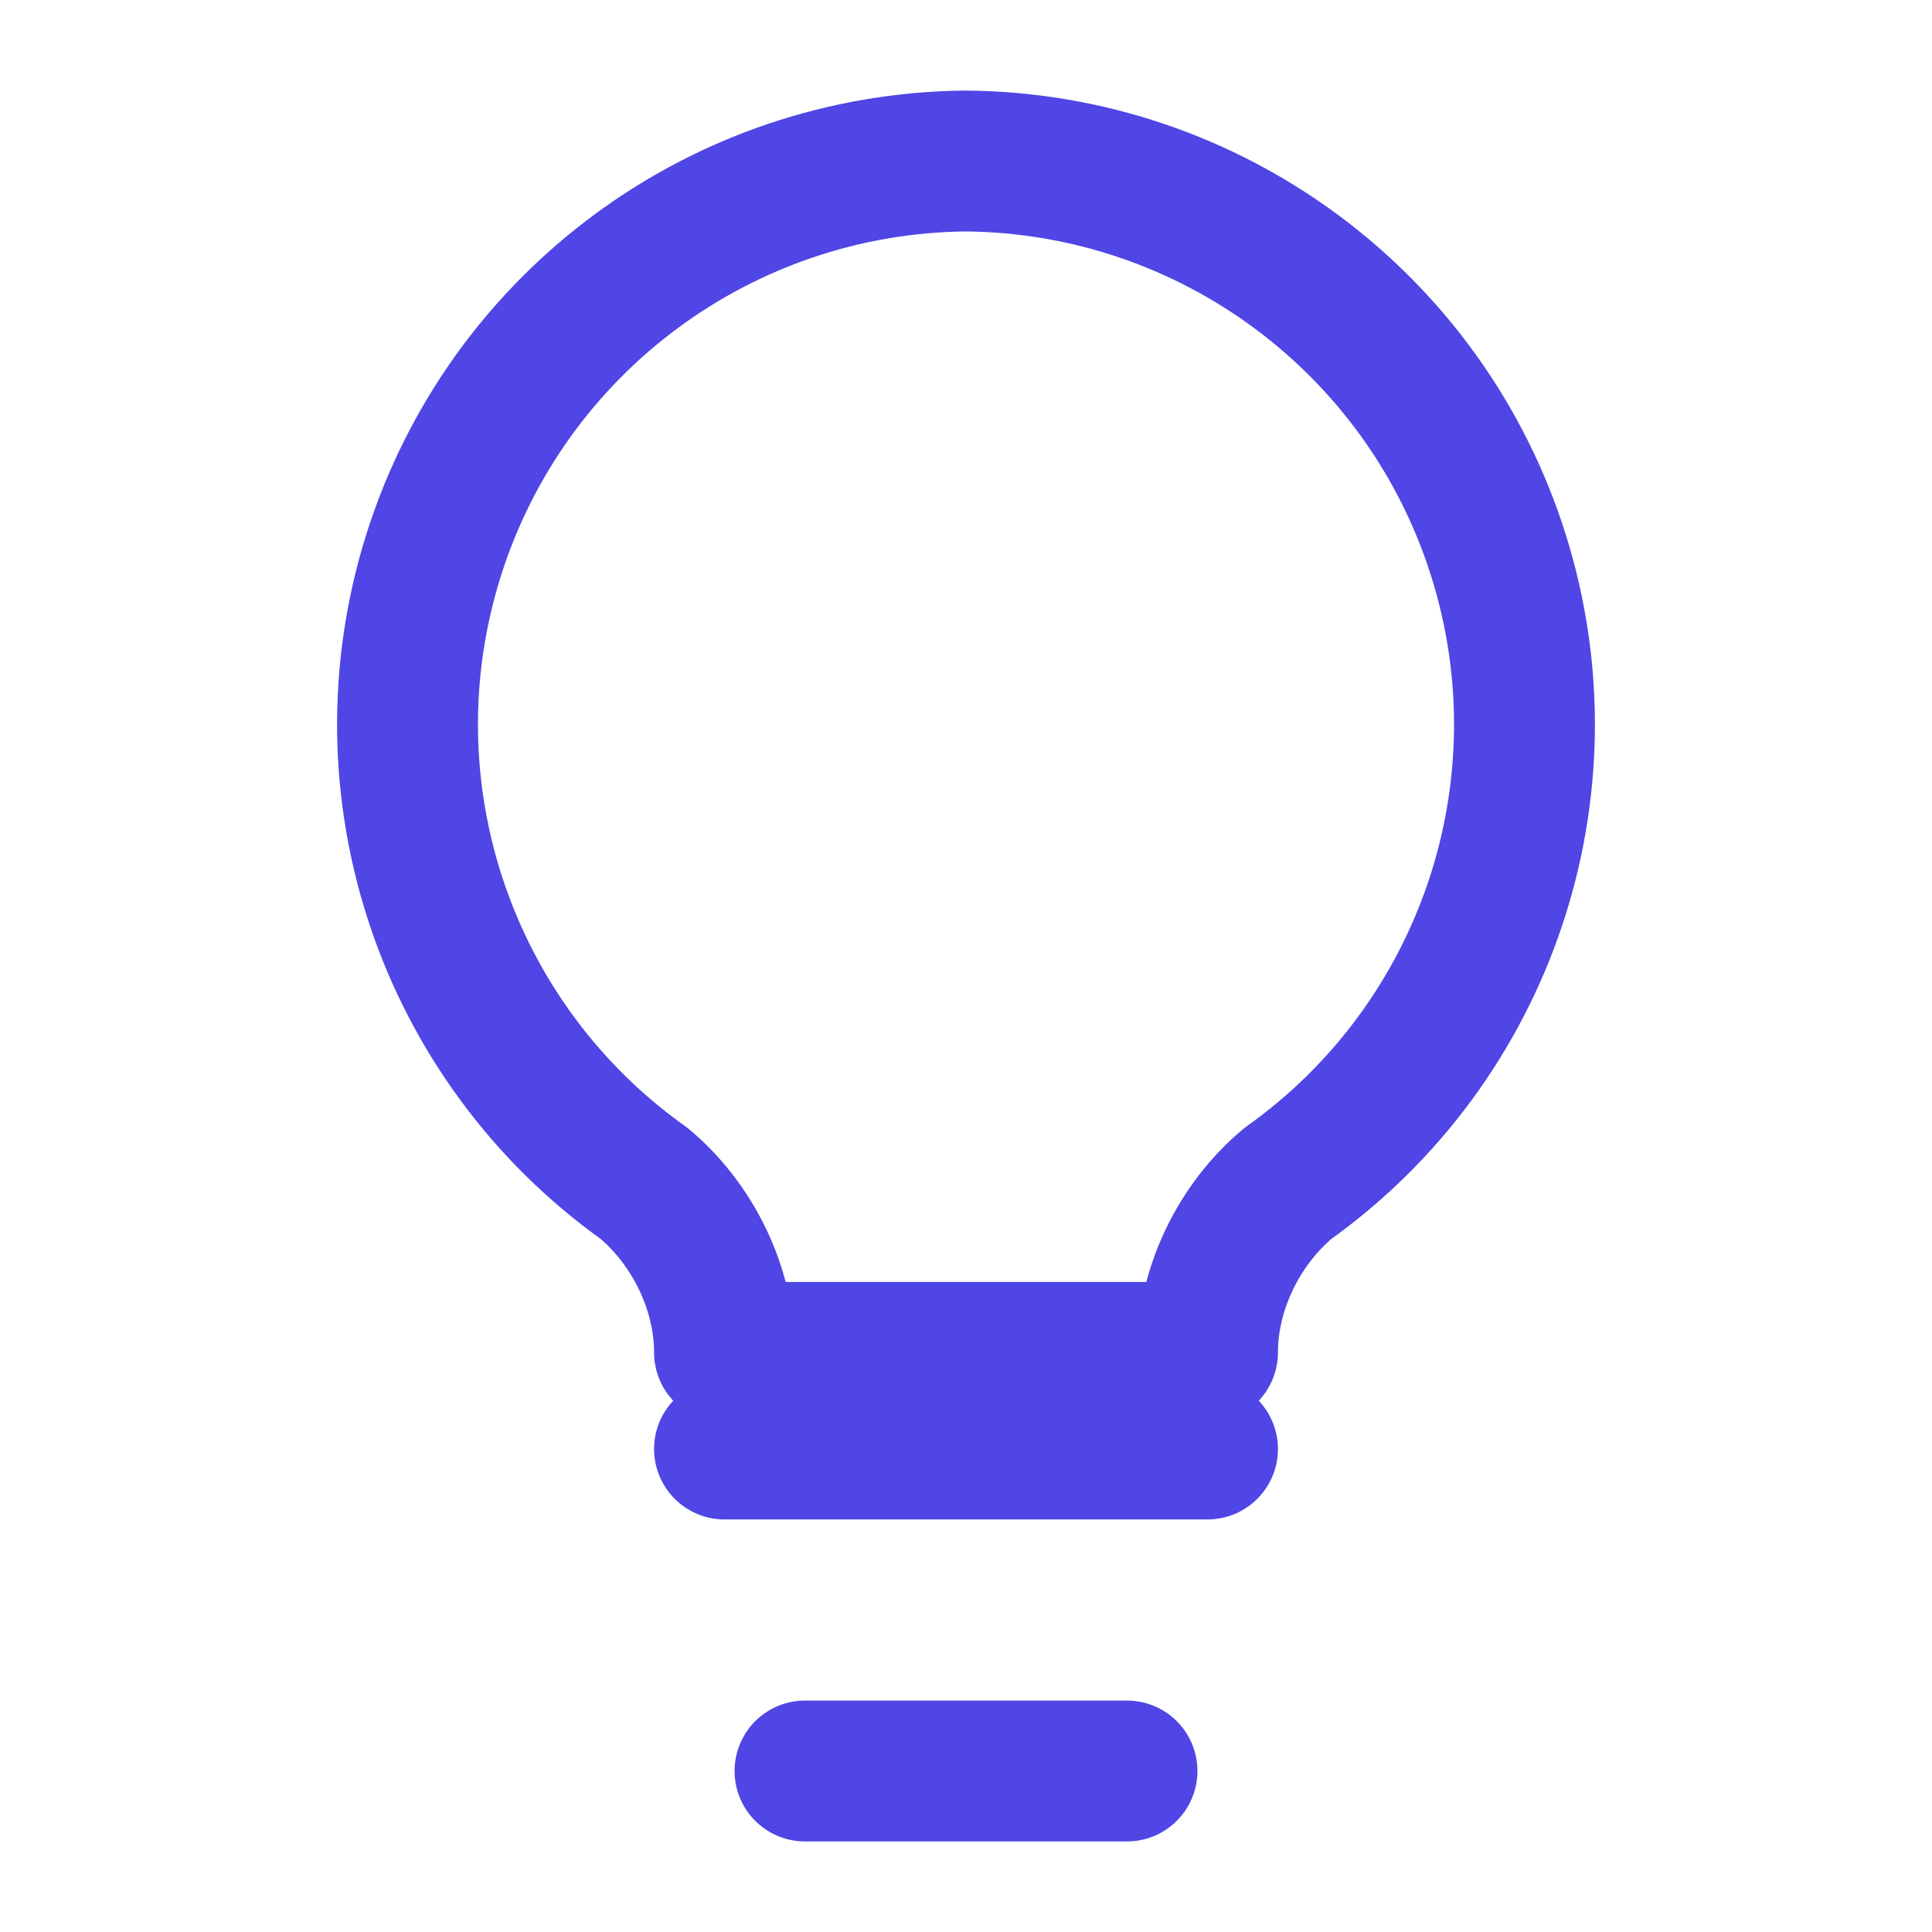
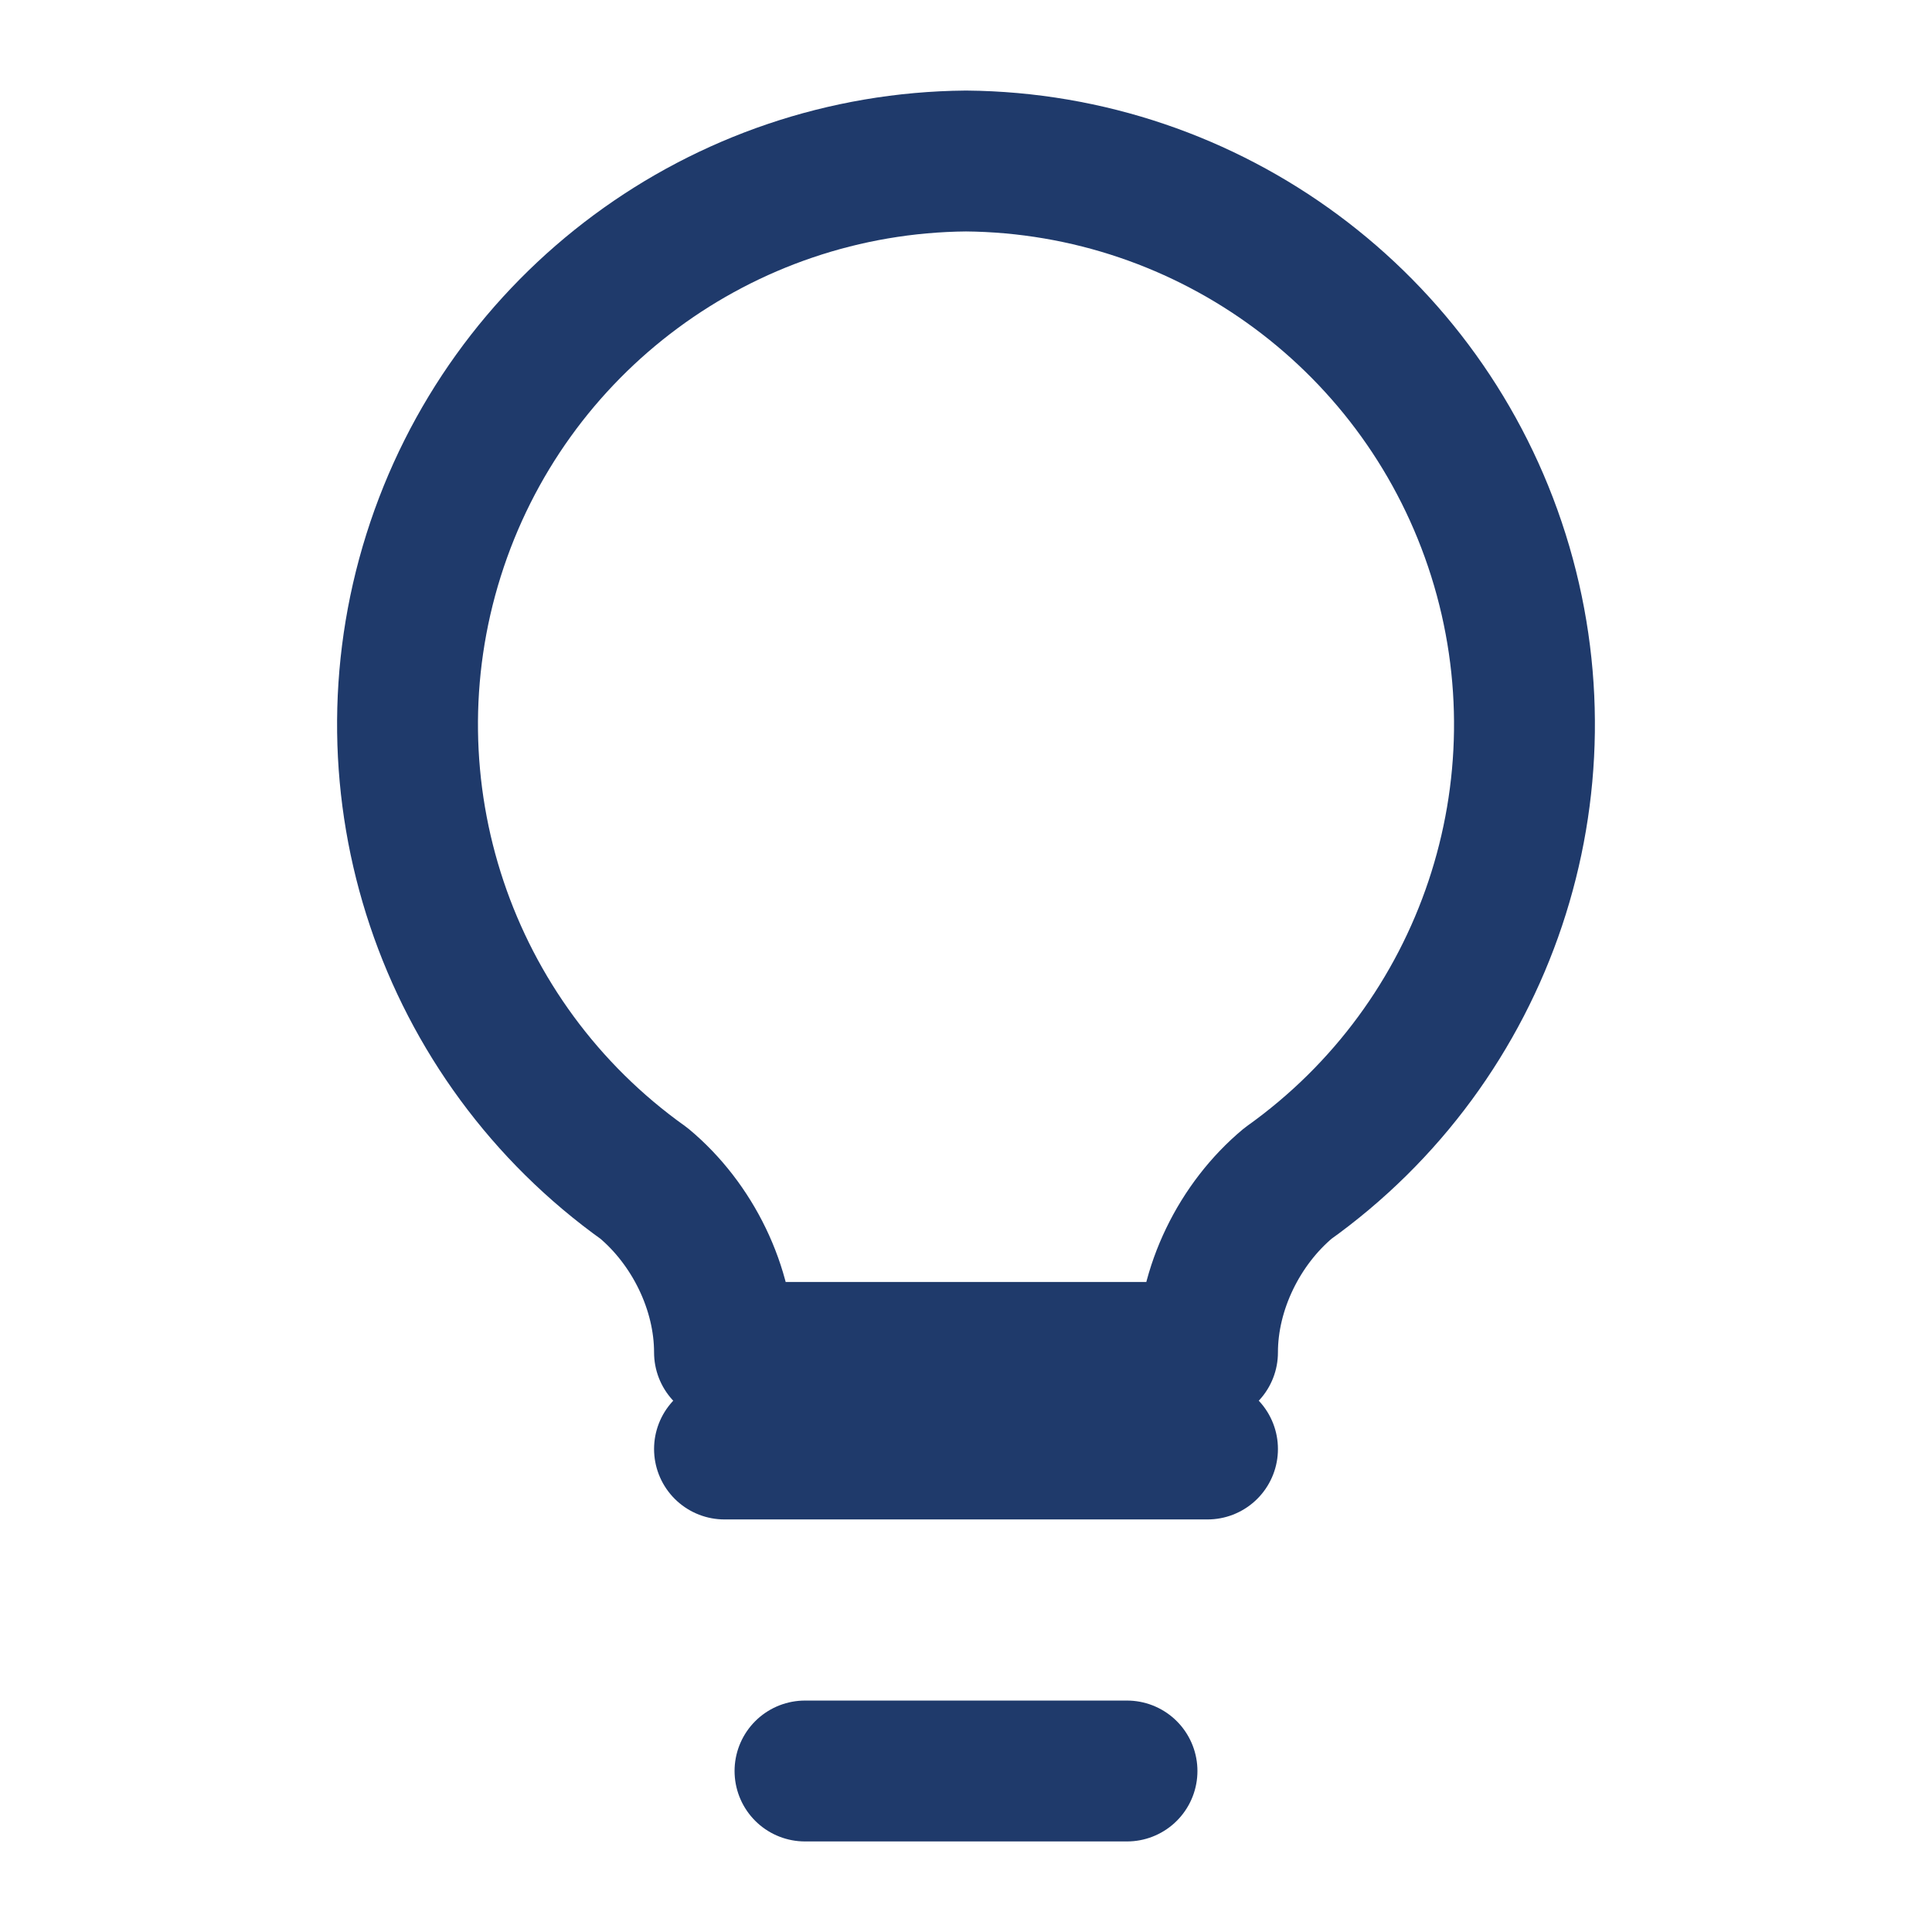
- <svg xmlns="http://www.w3.org/2000/svg" width="24" height="24" viewBox="0 0 24 24" fill="none" stroke="#4f46e5" stroke-width="1.75" stroke-linecap="round" stroke-linejoin="round">
+ <svg xmlns="http://www.w3.org/2000/svg" width="24" height="24" viewBox="0 0 24 24" fill="none" stroke="#1f3a6b" stroke-width="1.75" stroke-linecap="round" stroke-linejoin="round">
  <path d="M9 18h6M10 22h4M12 2a7 7 0 00-4 12.7c.6.5 1 1.3 1 2.1h6c0-.8.4-1.6 1-2.1A7 7 0 0012 2z" />
</svg>
